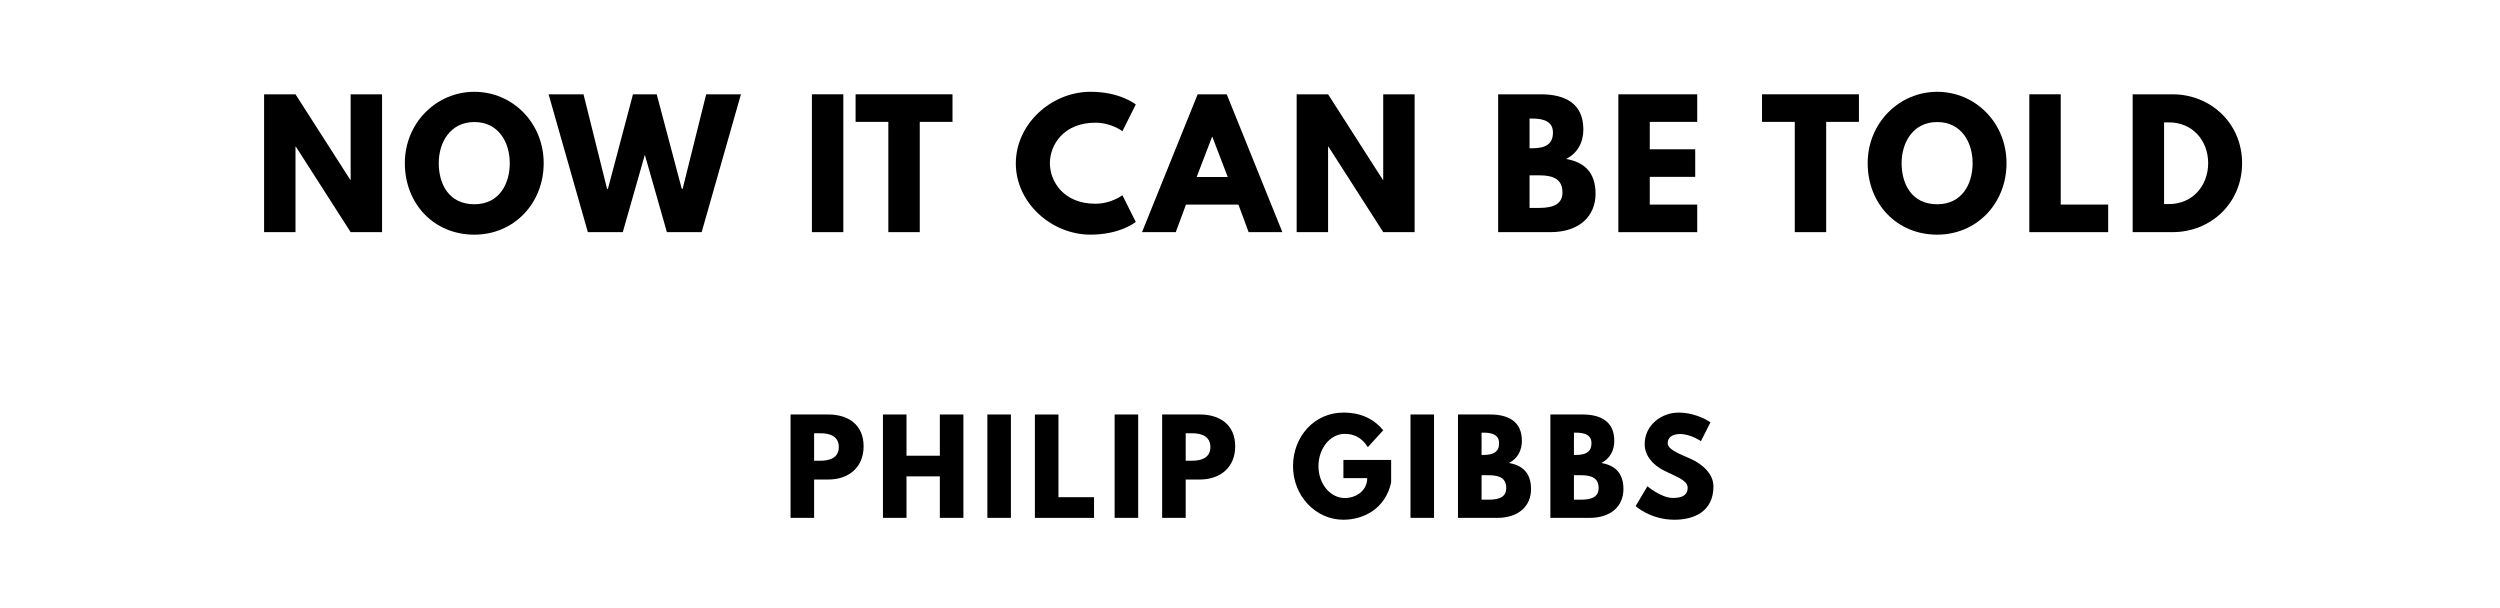
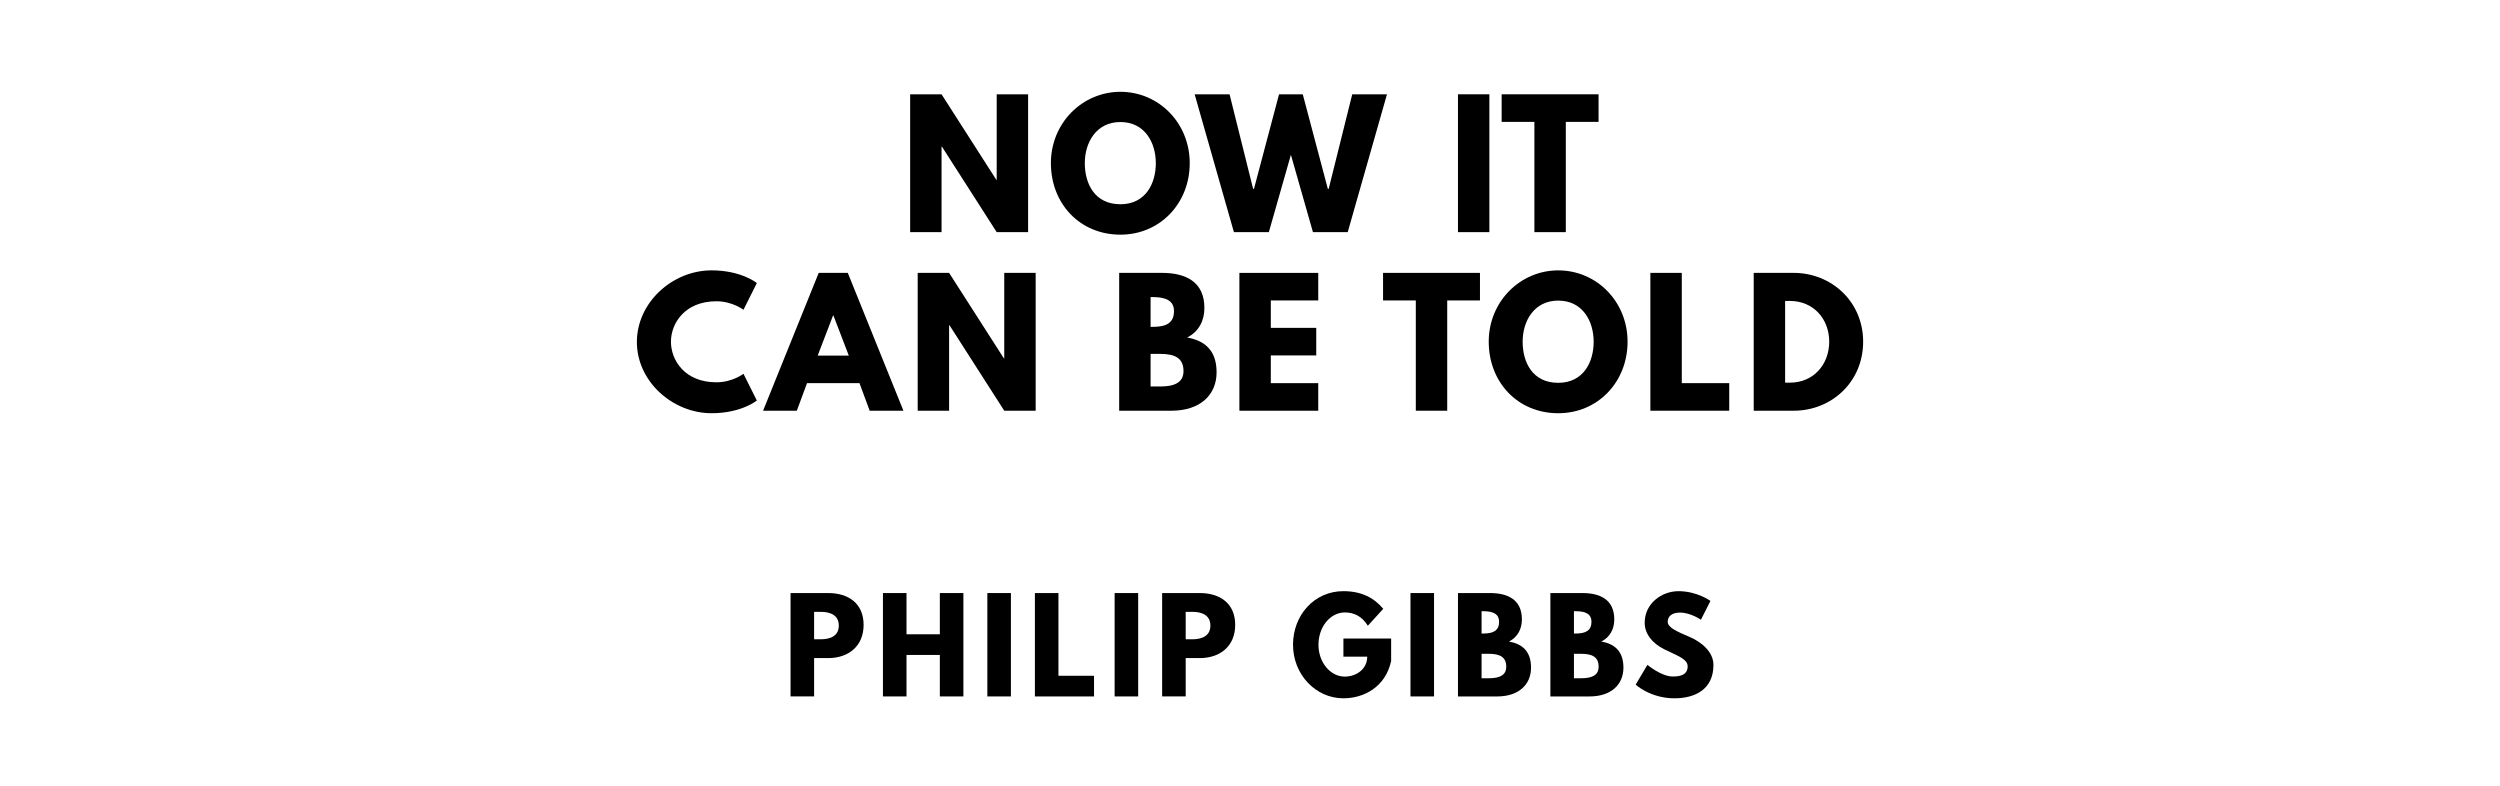
- <svg xmlns="http://www.w3.org/2000/svg" version="1.1" viewBox="0 0 1400 340">
-   <g aria-label="NOW IT CAN BE TOLD">
-     <path d="M165.48,82.09l0.00,47.91l-17.59,0.00l0.00-77.19l17.59,0.00l30.69,47.91l0.19,0.00l0.00-47.91l17.59,0.00l0.00,77.19l-17.59,0.00l-30.69-47.91l-0.19,0.00z" />
-     <path d="M226.71,91.36c0.00-22.55,17.68-39.95,38.92-39.95c21.43,0.00,38.83,17.40,38.83,39.95s-16.65,40.05-38.83,40.05c-22.83,0.00-38.92-17.50-38.92-40.05z  M245.70,91.36c0.00,11.51,5.52,23.02,19.93,23.02c14.04,0.00,19.84-11.51,19.84-23.02s-6.18-23.02-19.84-23.02c-13.57,0.00-19.93,11.51-19.93,23.02z" />
-     <path d="M373.46,130.00l-12.35-43.32l-12.35,43.32l-19.56,0.00l-21.99-77.19l19.56,0.00l13.19,52.96l0.47,0.00l14.04-52.96l13.29,0.00l14.04,52.96l0.47,0.00l13.19-52.96l19.46,0.00l-21.99,77.19l-19.46,0.00z" />
-     <path d="M472.26,52.81l0.00,77.19l-17.59,0.00l0.00-77.19l17.59,0.00z" />
-     <path d="M479.13,68.25l0.00-15.44l54.27,0.00l0.00,15.44l-18.34,0.00l0.00,61.75l-17.59,0.00l0.00-61.75l-18.34,0.00z" />
-     <path d="M613.39,114.09c8.98,0.00,15.16-4.77,15.16-4.77l7.49,14.97s-8.61,7.11-25.36,7.11c-21.80,0.00-41.82-17.78-41.82-39.86c0.00-22.18,19.93-40.14,41.82-40.14c16.75,0.00,25.36,7.11,25.36,7.11l-7.49,14.97s-6.18-4.77-15.16-4.77c-17.68,0.00-25.45,12.35-25.45,22.64c0.00,10.39,7.77,22.74,25.45,22.74z" />
-     <path d="M686.97,52.81l31.16,77.19l-18.90,0.00l-5.71-15.44l-29.38,0.00l-5.71,15.44l-18.90,0.00l31.16-77.19l16.28,0.00z  M687.54,99.12l-8.61-22.46l-0.19,0.00l-8.61,22.46l17.40,0.00z" />
-     <path d="M743.72,82.09l0.00,47.91l-17.59,0.00l0.00-77.19l17.59,0.00l30.69,47.91l0.19,0.00l0.00-47.91l17.59,0.00l0.00,77.19l-17.59,0.00l-30.69-47.91l-0.19,0.00z" />
-     <path d="M838.96,52.81l23.95,0.00c13.29,0.00,23.77,4.96,23.77,19.65c0.00,7.11-3.09,13.19-9.64,16.56c9.64,1.68,16.47,7.02,16.47,19.46c0.00,12.73-9.26,21.52-25.26,21.52l-29.29,0.00l0.00-77.19z  M856.55,83.03l1.40,0.00c7.58,0.00,11.70-2.34,11.70-8.80c0.00-5.52-4.02-7.86-11.70-7.86l-1.40,0.00l0.00,16.65z  M856.55,116.43l5.52,0.00c8.33,0.00,12.91-2.53,12.91-8.61c0.00-7.11-4.58-9.64-12.91-9.64l-5.52,0.00l0.00,18.25z" />
-     <path d="M950.44,52.81l0.00,15.44l-26.57,0.00l0.00,15.35l25.45,0.00l0.00,15.44l-25.45,0.00l0.00,15.53l26.57,0.00l0.00,15.44l-44.16,0.00l0.00-77.19l44.16,0.00z" />
-     <path d="M986.73,68.25l0.00-15.44l54.27,0.00l0.00,15.44l-18.34,0.00l0.00,61.75l-17.59,0.00l0.00-61.75l-18.34,0.00z" />
-     <path d="M1045.90,91.36c0.00-22.55,17.68-39.95,38.92-39.95c21.43,0.00,38.83,17.40,38.83,39.95s-16.65,40.05-38.83,40.05c-22.83,0.00-38.92-17.50-38.92-40.05z  M1064.90,91.36c0.00,11.51,5.52,23.02,19.93,23.02c14.04,0.00,19.84-11.51,19.84-23.02s-6.18-23.02-19.84-23.02c-13.57,0.00-19.93,11.51-19.93,23.02z" />
-     <path d="M1154.01,52.81l0.00,61.75l26.57,0.00l0.00,15.44l-44.16,0.00l0.00-77.19l17.59,0.00z" />
-     <path d="M1194.29,52.81l22.36,0.00c21.15,0.00,38.92,16.09,38.92,38.55c0.00,22.55-17.68,38.64-38.92,38.64l-22.36,0.00l0.00-77.19z  M1211.88,114.28l2.71,0.00c13.01,0.00,21.89-9.92,21.99-22.83c0.00-12.91-8.89-22.92-21.99-22.92l-2.71,0.00l0.00,45.75z" />
+ <svg xmlns="http://www.w3.org/2000/svg" version="1.1" viewBox="0 0 1400 440">
+   <g aria-label="NOW IT">
+     <path d="M527.27,82.09l0.00,47.91l-17.59,0.00l0.00-77.19l17.59,0.00l30.69,47.91l0.19,0.00l0.00-47.91l17.59,0.00l0.00,77.19l-17.59,0.00l-30.69-47.91l-0.19,0.00z" />
+     <path d="M588.50,91.36c0.00-22.55,17.68-39.95,38.92-39.95c21.43,0.00,38.83,17.40,38.83,39.95s-16.65,40.05-38.83,40.05c-22.83,0.00-38.92-17.50-38.92-40.05z  M607.49,91.36c0.00,11.51,5.52,23.02,19.93,23.02c14.04,0.00,19.84-11.51,19.84-23.02s-6.18-23.02-19.84-23.02c-13.57,0.00-19.93,11.51-19.93,23.02z" />
+     <path d="M735.25,130.00l-12.35-43.32l-12.35,43.32l-19.56,0.00l-21.99-77.19l19.56,0.00l13.19,52.96l0.47,0.00l14.04-52.96l13.29,0.00l14.04,52.96l0.47,0.00l13.19-52.96l19.46,0.00l-21.99,77.19l-19.46,0.00z" />
+     <path d="M834.05,52.81l0.00,77.19l-17.59,0.00l0.00-77.19l17.59,0.00z" />
+     <path d="M840.92,68.25l0.00-15.44l54.27,0.00l0.00,15.44l-18.34,0.00l0.00,61.75l-17.59,0.00l0.00-61.75l-18.34,0.00z" />
+   </g>
+   <g aria-label="CAN BE TOLD">
+     <path d="M401.18,214.09c8.98,0.00,15.16-4.77,15.16-4.77l7.49,14.97s-8.61,7.11-25.36,7.11c-21.80,0.00-41.82-17.78-41.82-39.86c0.00-22.18,19.93-40.14,41.82-40.14c16.75,0.00,25.36,7.11,25.36,7.11l-7.49,14.97s-6.18-4.77-15.16-4.77c-17.68,0.00-25.45,12.35-25.45,22.64c0.00,10.39,7.77,22.74,25.45,22.74z" />
+     <path d="M474.76,152.81l31.16,77.19l-18.90,0.00l-5.71-15.44l-29.38,0.00l-5.71,15.44l-18.90,0.00l31.16-77.19l16.28,0.00z  M475.32,199.12l-8.61-22.46l-0.19,0.00l-8.61,22.46l17.40,0.00z" />
+     <path d="M531.50,182.09l0.00,47.91l-17.59,0.00l0.00-77.19l17.59,0.00l30.69,47.91l0.19,0.00l0.00-47.91l17.59,0.00l0.00,77.19l-17.59,0.00l-30.69-47.91l-0.19,0.00z" />
+     <path d="M626.74,152.81l23.95,0.00c13.29,0.00,23.77,4.96,23.77,19.65c0.00,7.11-3.09,13.19-9.64,16.56c9.64,1.68,16.47,7.02,16.47,19.46c0.00,12.73-9.26,21.52-25.26,21.52l-29.29,0.00l0.00-77.19z  M644.33,183.03l1.40,0.00c7.58,0.00,11.70-2.34,11.70-8.80c0.00-5.52-4.02-7.86-11.70-7.86l-1.40,0.00l0.00,16.65z  M644.33,216.43l5.52,0.00c8.33,0.00,12.91-2.53,12.91-8.61c0.00-7.11-4.58-9.64-12.91-9.64l-5.52,0.00l0.00,18.25z" />
+     <path d="M738.22,152.81l0.00,15.44l-26.57,0.00l0.00,15.35l25.45,0.00l0.00,15.44l-25.45,0.00l0.00,15.53l26.57,0.00l0.00,15.44l-44.16,0.00l0.00-77.19l44.16,0.00z" />
+     <path d="M774.51,168.25l0.00-15.44l54.27,0.00l0.00,15.44l-18.34,0.00l0.00,61.75l-17.59,0.00l0.00-61.75l-18.34,0.00z" />
+     <path d="M833.69,191.36c0.00-22.55,17.68-39.95,38.92-39.95c21.43,0.00,38.83,17.40,38.83,39.95s-16.65,40.05-38.83,40.05c-22.83,0.00-38.92-17.50-38.92-40.05z  M852.68,191.36c0.00,11.51,5.52,23.02,19.93,23.02c14.04,0.00,19.84-11.51,19.84-23.02s-6.18-23.02-19.84-23.02c-13.57,0.00-19.93,11.51-19.93,23.02z" />
+     <path d="M941.80,152.81l0.00,61.75l26.57,0.00l0.00,15.44l-44.16,0.00l0.00-77.19l17.59,0.00z" />
+     <path d="M982.08,152.81l22.36,0.00c21.15,0.00,38.92,16.09,38.92,38.55c0.00,22.55-17.68,38.64-38.92,38.64l-22.36,0.00l0.00-77.19z  M999.67,214.28l2.71,0.00c13.01,0.00,21.89-9.92,21.99-22.83c0.00-12.91-8.89-22.92-21.99-22.92l-2.71,0.00l0.00,45.75z" />
  </g>
  <g aria-label="PHILIP GIBBS">
-     <path d="M442.71,232.11l21.12,0.00c11.30,0.00,19.79,5.82,19.79,17.82c0.00,11.93-8.49,18.60-19.79,18.60l-7.93,0.00l0.00,21.47l-13.19,0.00l0.00-57.89z  M455.90,258.00l3.72,0.00c5.19,0.00,10.11-1.75,10.11-7.65c0.00-5.96-4.91-7.72-10.11-7.72l-3.72,0.00l0.00,15.37z" />
-     <path d="M507.64,266.77l0.00,23.23l-13.19,0.00l0.00-57.89l13.19,0.00l0.00,23.09l18.67,0.00l0.00-23.09l13.19,0.00l0.00,57.89l-13.19,0.00l0.00-23.23l-18.67,0.00z" />
-     <path d="M566.11,232.11l0.00,57.89l-13.19,0.00l0.00-57.89l13.19,0.00z" />
-     <path d="M592.73,232.11l0.00,46.32l19.93,0.00l0.00,11.58l-33.12,0.00l0.00-57.89l13.19,0.00z" />
-     <path d="M637.38,232.11l0.00,57.89l-13.19,0.00l0.00-57.89l13.19,0.00z" />
-     <path d="M650.80,232.11l21.12,0.00c11.30,0.00,19.79,5.82,19.79,17.82c0.00,11.93-8.49,18.60-19.79,18.60l-7.93,0.00l0.00,21.47l-13.19,0.00l0.00-57.89z  M663.99,258.00l3.72,0.00c5.19,0.00,10.11-1.75,10.11-7.65c0.00-5.96-4.91-7.72-10.11-7.72l-3.72,0.00l0.00,15.37z" />
-     <path d="M779.04,257.58l0.00,12.56c-3.16,14.67-15.37,20.91-26.74,20.91c-15.58,0.00-28.21-13.40-28.21-29.96c0.00-16.63,11.93-30.04,28.21-30.04c10.18,0.00,17.26,3.79,22.32,9.89l-8.63,9.47c-3.37-5.40-7.79-7.44-12.91-7.44c-8.14,0.00-14.74,8.07-14.74,18.11c0.00,9.82,6.60,17.82,14.74,17.82c6.32,0.00,12.56-4.07,12.56-11.16l-13.33,0.00l0.00-10.18l26.74,0.00z" />
-     <path d="M803.06,232.11l0.00,57.89l-13.19,0.00l0.00-57.89l13.19,0.00z" />
-     <path d="M816.48,232.11l17.96,0.00c9.96,0.00,17.82,3.72,17.82,14.74c0.00,5.33-2.32,9.89-7.23,12.42c7.23,1.26,12.35,5.26,12.35,14.60c0.00,9.54-6.95,16.14-18.95,16.14l-21.96,0.00l0.00-57.89z  M829.68,254.77l1.05,0.00c5.68,0.00,8.77-1.75,8.77-6.60c0.00-4.14-3.02-5.89-8.77-5.89l-1.05,0.00l0.00,12.49z  M829.68,279.82l4.14,0.00c6.25,0.00,9.68-1.89,9.68-6.46c0.00-5.33-3.44-7.23-9.68-7.23l-4.14,0.00l0.00,13.68z" />
-     <path d="M868.22,232.11l17.96,0.00c9.96,0.00,17.82,3.72,17.82,14.74c0.00,5.33-2.32,9.89-7.23,12.42c7.23,1.26,12.35,5.26,12.35,14.60c0.00,9.54-6.95,16.14-18.95,16.14l-21.96,0.00l0.00-57.89z  M881.41,254.77l1.05,0.00c5.68,0.00,8.77-1.75,8.77-6.60c0.00-4.14-3.02-5.89-8.77-5.89l-1.05,0.00l0.00,12.49z  M881.41,279.82l4.14,0.00c6.25,0.00,9.68-1.89,9.68-6.46c0.00-5.33-3.44-7.23-9.68-7.23l-4.14,0.00l0.00,13.68z" />
-     <path d="M939.89,231.05c10.53,0.00,17.96,5.47,17.96,5.47l-5.33,10.53s-5.75-4.00-11.72-4.00c-4.49,0.00-6.88,2.04-6.88,5.19c0.00,3.23,5.47,5.54,12.07,8.35c6.46,2.74,13.54,8.21,13.54,15.79c0.00,13.82-10.53,18.67-21.82,18.67c-13.54,0.00-21.75-7.65-21.75-7.65l6.60-11.09s7.72,6.53,14.18,6.53c2.88,0.00,8.35-0.28,8.35-5.68c0.00-4.21-6.18-6.11-13.05-9.54c-6.95-3.44-11.02-8.84-11.02-14.88c0.00-10.81,9.54-17.68,18.88-17.68z" />
+     <path d="M442.71,332.11l21.12,0.00c11.30,0.00,19.79,5.82,19.79,17.82c0.00,11.93-8.49,18.60-19.79,18.60l-7.93,0.00l0.00,21.47l-13.19,0.00l0.00-57.89z  M455.90,358.00l3.72,0.00c5.19,0.00,10.11-1.75,10.11-7.65c0.00-5.96-4.91-7.72-10.11-7.72l-3.72,0.00l0.00,15.37z" />
+     <path d="M507.64,366.77l0.00,23.23l-13.19,0.00l0.00-57.89l13.19,0.00l0.00,23.09l18.67,0.00l0.00-23.09l13.19,0.00l0.00,57.89l-13.19,0.00l0.00-23.23l-18.67,0.00z" />
+     <path d="M566.11,332.11l0.00,57.89l-13.19,0.00l0.00-57.89l13.19,0.00z" />
+     <path d="M592.73,332.11l0.00,46.32l19.93,0.00l0.00,11.58l-33.12,0.00l0.00-57.89l13.19,0.00z" />
+     <path d="M637.38,332.11l0.00,57.89l-13.19,0.00l0.00-57.89l13.19,0.00z" />
+     <path d="M650.80,332.11l21.12,0.00c11.30,0.00,19.79,5.82,19.79,17.82c0.00,11.93-8.49,18.60-19.79,18.60l-7.93,0.00l0.00,21.47l-13.19,0.00l0.00-57.89z  M663.99,358.00l3.72,0.00c5.19,0.00,10.11-1.75,10.11-7.65c0.00-5.96-4.91-7.72-10.11-7.72l-3.72,0.00l0.00,15.37z" />
+     <path d="M779.04,357.58l0.00,12.56c-3.16,14.67-15.37,20.91-26.74,20.91c-15.58,0.00-28.21-13.40-28.21-29.96c0.00-16.63,11.93-30.04,28.21-30.04c10.18,0.00,17.26,3.79,22.32,9.89l-8.63,9.47c-3.37-5.40-7.79-7.44-12.91-7.44c-8.14,0.00-14.74,8.07-14.74,18.11c0.00,9.82,6.60,17.82,14.74,17.82c6.32,0.00,12.56-4.07,12.56-11.16l-13.33,0.00l0.00-10.18l26.74,0.00z" />
+     <path d="M803.06,332.11l0.00,57.89l-13.19,0.00l0.00-57.89l13.19,0.00z" />
+     <path d="M816.48,332.11l17.96,0.00c9.96,0.00,17.82,3.72,17.82,14.74c0.00,5.33-2.32,9.89-7.23,12.42c7.23,1.26,12.35,5.26,12.35,14.60c0.00,9.54-6.95,16.14-18.95,16.14l-21.96,0.00l0.00-57.89z  M829.68,354.77l1.05,0.00c5.68,0.00,8.77-1.75,8.77-6.60c0.00-4.14-3.02-5.89-8.77-5.89l-1.05,0.00l0.00,12.49z  M829.68,379.82l4.14,0.00c6.25,0.00,9.68-1.89,9.68-6.46c0.00-5.33-3.44-7.23-9.68-7.23l-4.14,0.00l0.00,13.68z" />
+     <path d="M868.22,332.11l17.96,0.00c9.96,0.00,17.82,3.72,17.82,14.74c0.00,5.33-2.32,9.89-7.23,12.42c7.23,1.26,12.35,5.26,12.35,14.60c0.00,9.54-6.95,16.14-18.95,16.14l-21.96,0.00l0.00-57.89z  M881.41,354.77l1.05,0.00c5.68,0.00,8.77-1.75,8.77-6.60c0.00-4.14-3.02-5.89-8.77-5.89l-1.05,0.00l0.00,12.49z  M881.41,379.82l4.14,0.00c6.25,0.00,9.68-1.89,9.68-6.46c0.00-5.33-3.44-7.23-9.68-7.23l-4.14,0.00l0.00,13.68z" />
+     <path d="M939.89,331.05c10.53,0.00,17.96,5.47,17.96,5.47l-5.33,10.53s-5.75-4.00-11.72-4.00c-4.49,0.00-6.88,2.04-6.88,5.19c0.00,3.23,5.47,5.54,12.07,8.35c6.46,2.74,13.54,8.21,13.54,15.79c0.00,13.82-10.53,18.67-21.82,18.67c-13.54,0.00-21.75-7.65-21.75-7.65l6.60-11.09s7.72,6.53,14.18,6.53c2.88,0.00,8.35-0.28,8.35-5.68c0.00-4.21-6.18-6.11-13.05-9.54c-6.95-3.44-11.02-8.84-11.02-14.88c0.00-10.81,9.54-17.68,18.88-17.68z" />
  </g>
</svg>
